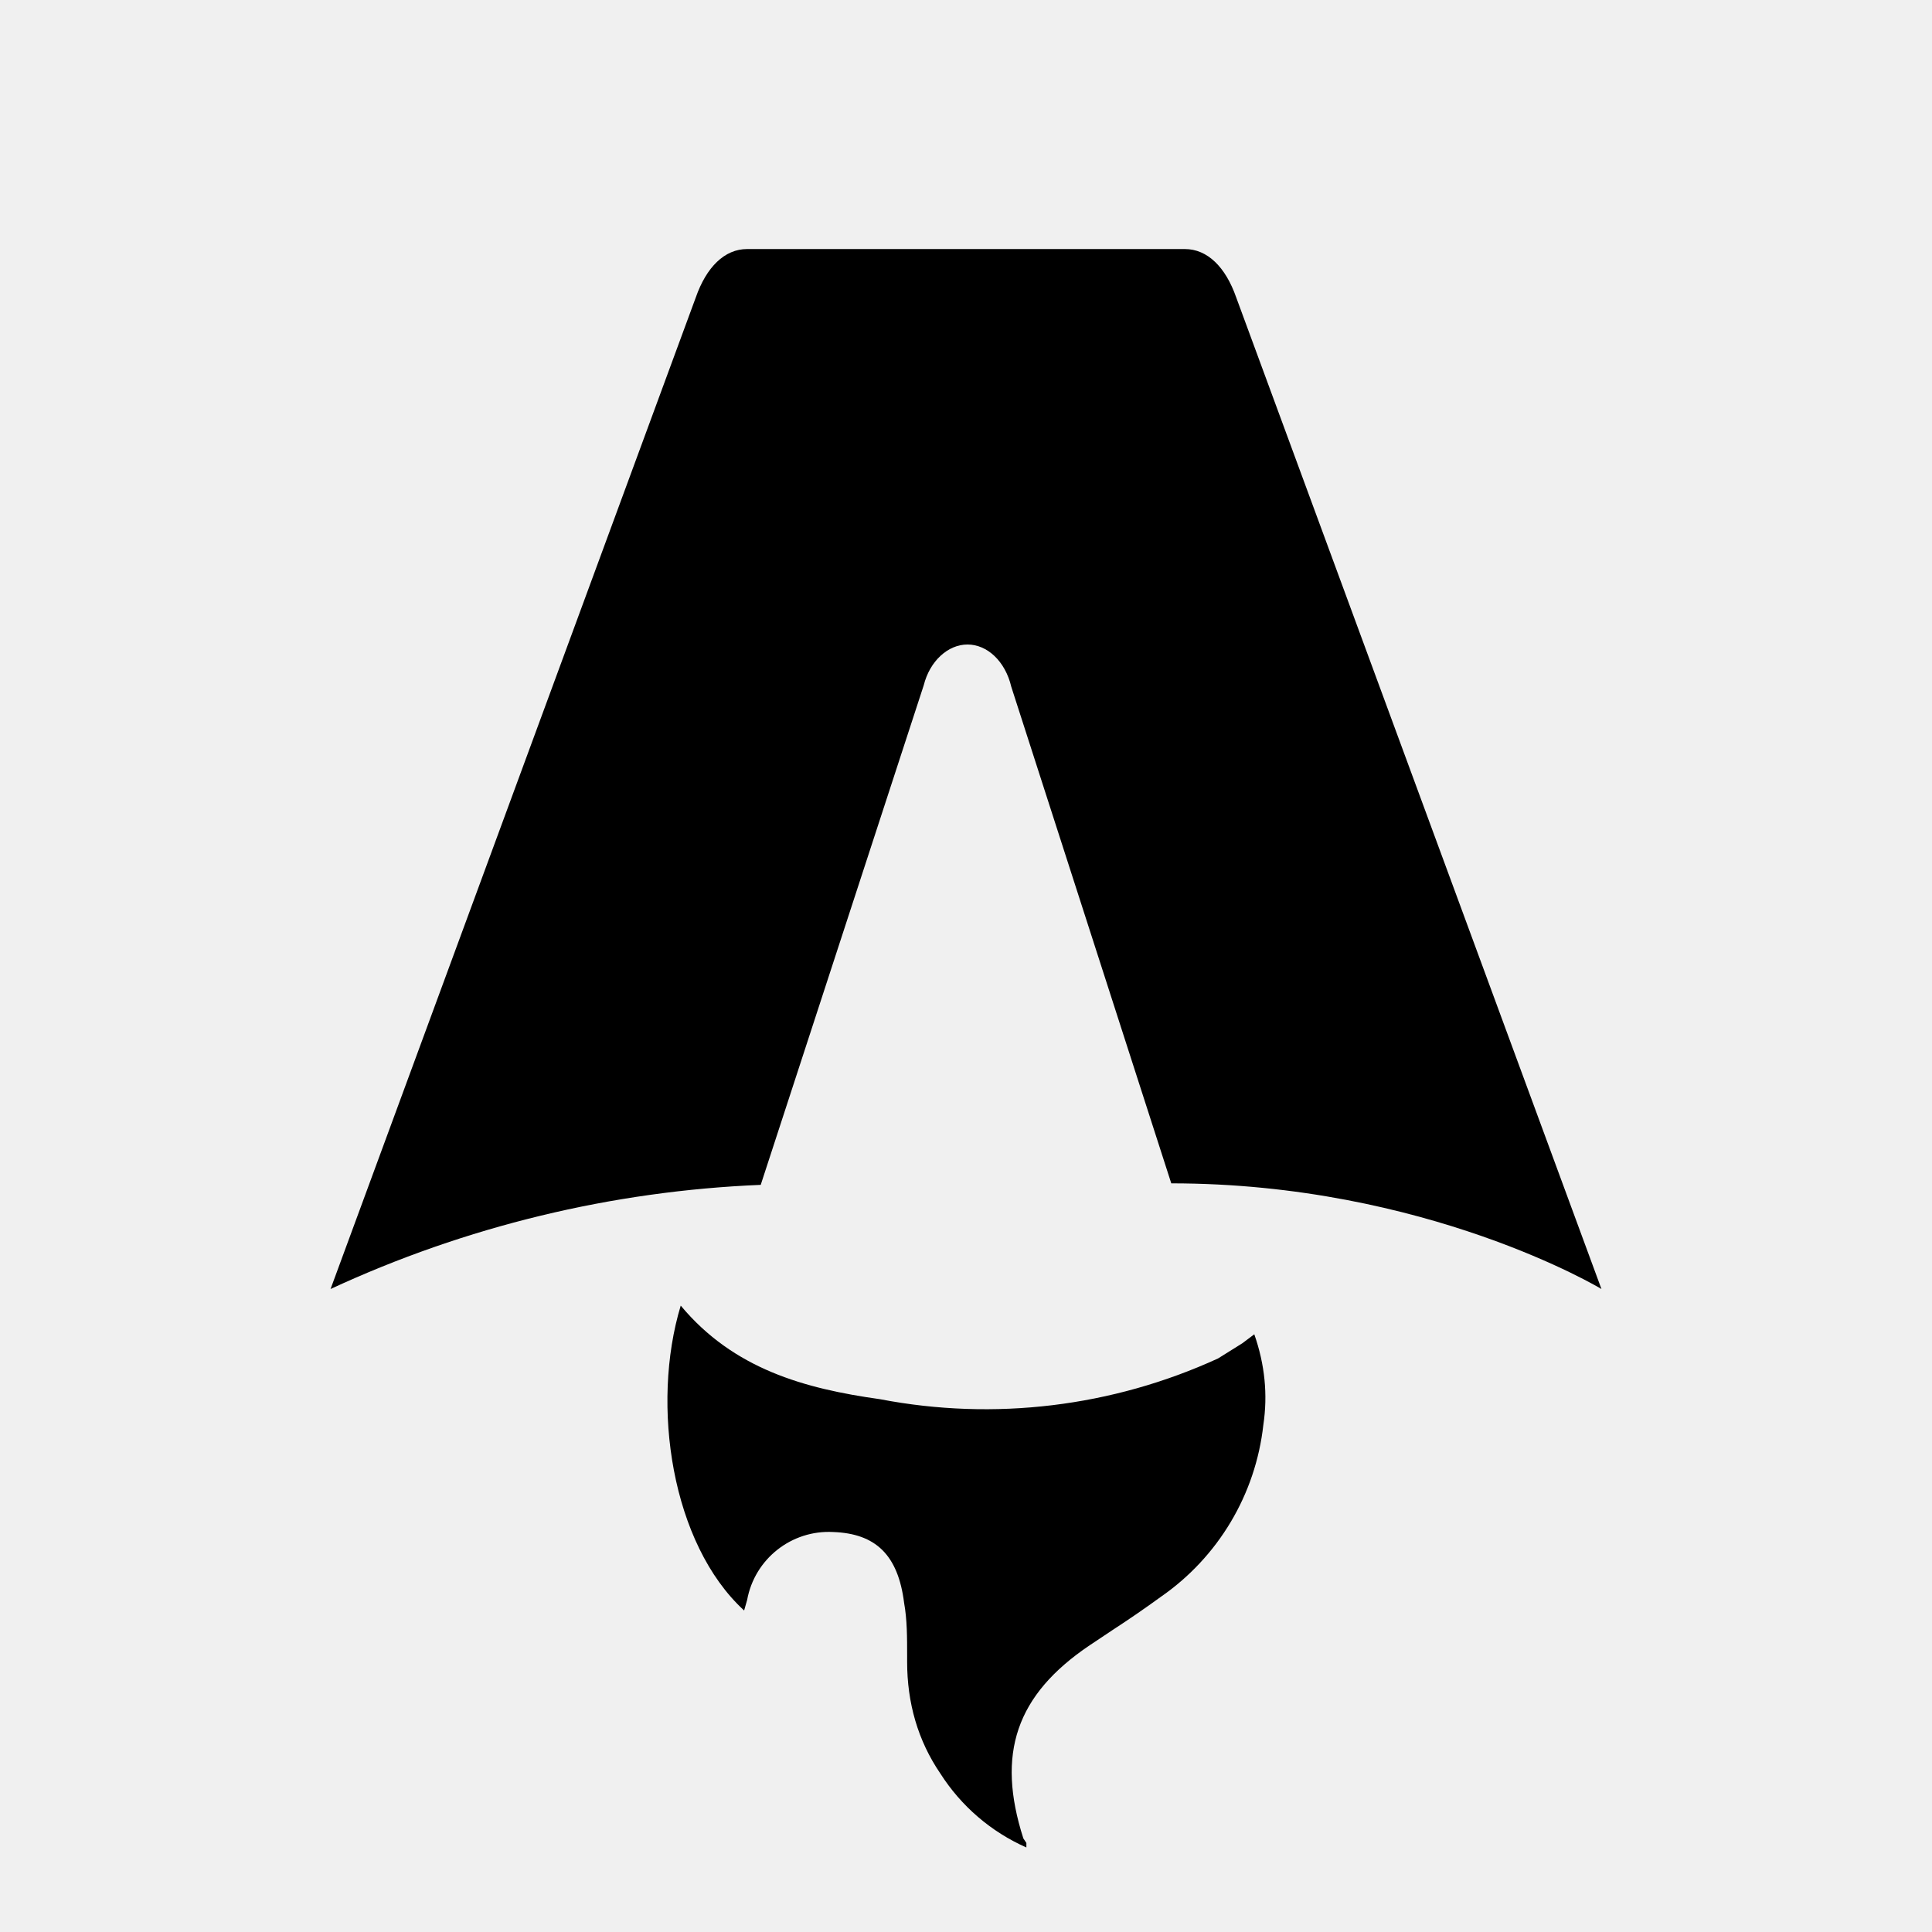
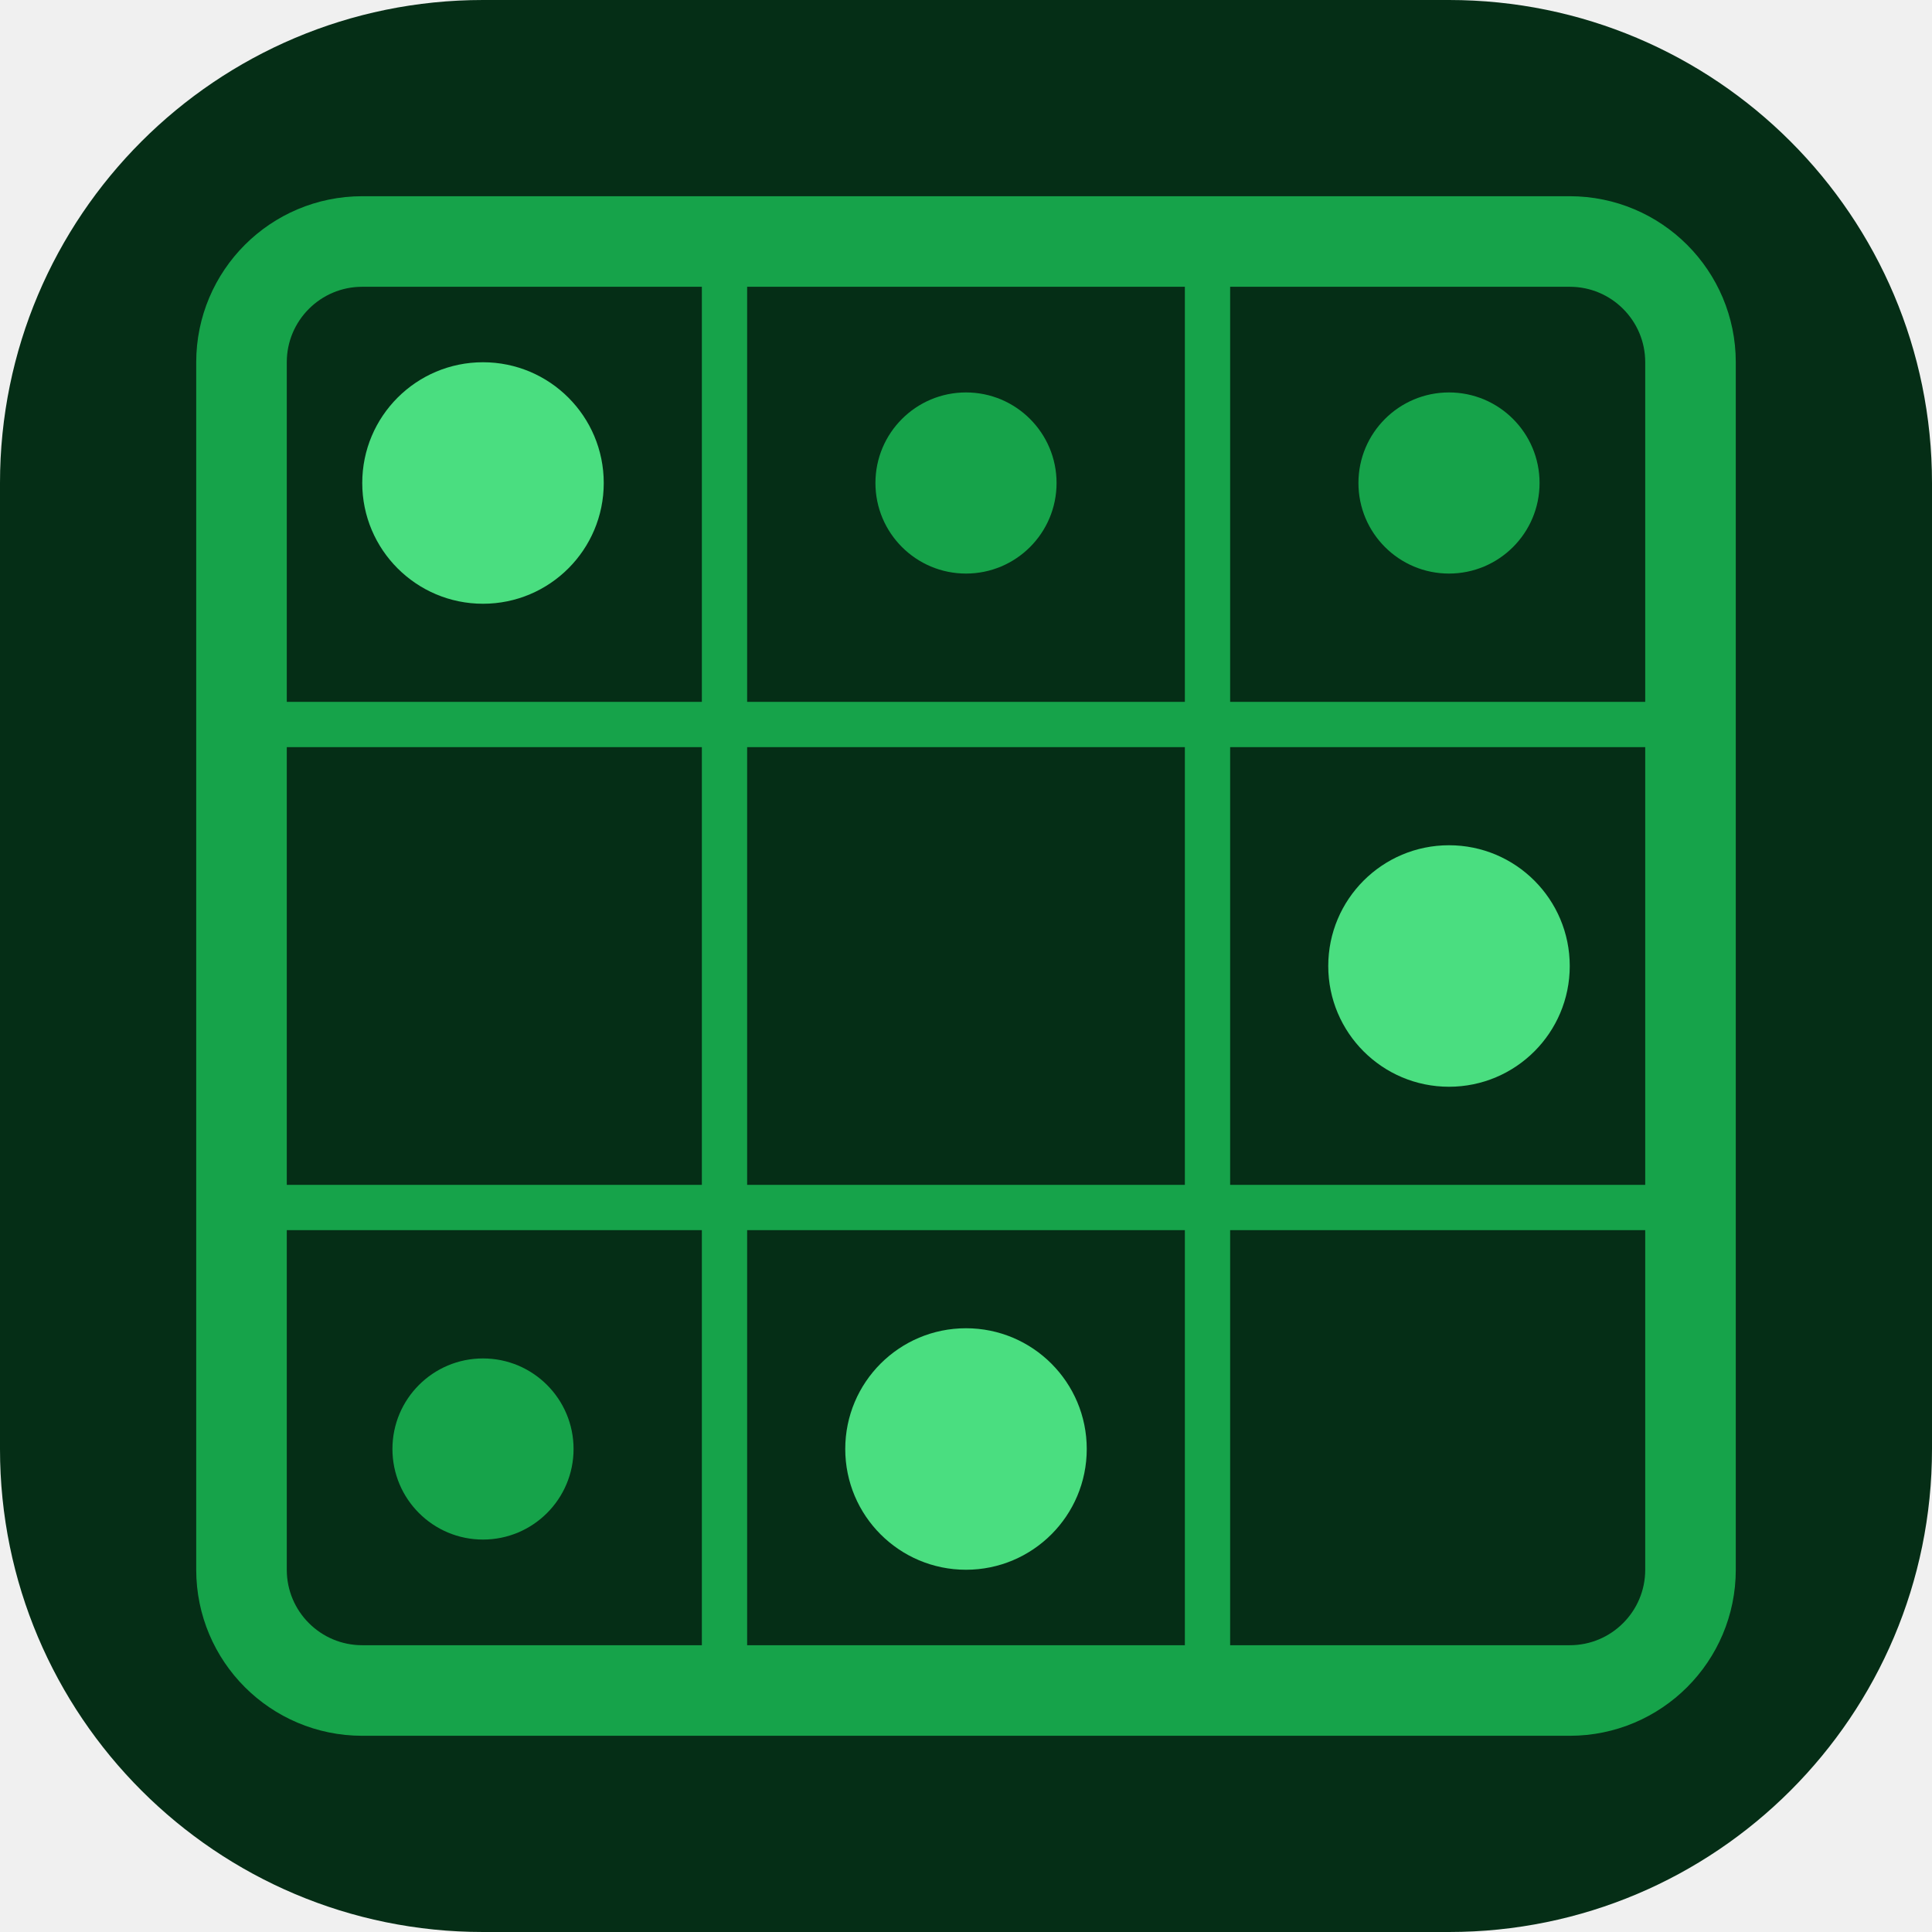
- <svg xmlns="http://www.w3.org/2000/svg" fill="none" viewBox="0 0 128 128">
-   <path d="M50.4 78.5a75.1 75.1 0 0 0-28.5 6.9l24.2-65.7c.7-2 1.9-3.2 3.4-3.2h29c1.5 0 2.7 1.2 3.4 3.2l24.2 65.7s-11.6-7-28.5-7L67 45.5c-.4-1.7-1.6-2.8-2.9-2.8-1.3 0-2.5 1.1-2.9 2.7L50.4 78.5Zm-1.1 28.2Zm-4.2-20.2c-2 6.6-.6 15.8 4.2 20.2a17.5 17.5 0 0 1 .2-.7 5.5 5.5 0 0 1 5.7-4.5c2.8.1 4.3 1.5 4.7 4.7.2 1.1.2 2.3.2 3.5v.4c0 2.7.7 5.2 2.2 7.4a13 13 0 0 0 5.7 4.9v-.3l-.2-.3c-1.8-5.6-.5-9.5 4.4-12.8l1.5-1a73 73 0 0 0 3.2-2.2 16 16 0 0 0 6.8-11.4c.3-2 .1-4-.6-6l-.8.6-1.6 1a37 37 0 0 1-22.4 2.7c-5-.7-9.7-2-13.2-6.2Z" />
-   <style>
-         path { fill: #000; }
-         @media (prefers-color-scheme: dark) {
-             path { fill: #FFF; }
-         }
-     </style>
+ <svg xmlns="http://www.w3.org/2000/svg" viewBox="0 0 32 32" fill="none">
+   <rect width="32" height="32" rx="8" fill="#052e16" />
+   <rect x="4" y="4" width="24" height="24" rx="2" stroke="#16a34a" stroke-width="1.5" fill="none" />
+   <line x1="12" y1="4" x2="12" y2="28" stroke="#16a34a" stroke-width="0.75" />
+   <line x1="20" y1="4" x2="20" y2="28" stroke="#16a34a" stroke-width="0.75" />
+   <line x1="4" y1="12" x2="28" y2="12" stroke="#16a34a" stroke-width="0.75" />
+   <line x1="4" y1="20" x2="28" y2="20" stroke="#16a34a" stroke-width="0.75" />
+   <circle cx="8" cy="8" r="2" fill="#4ade80" />
+   <circle cx="24" cy="16" r="2" fill="#4ade80" />
+   <circle cx="16" cy="24" r="2" fill="#4ade80" />
+   <circle cx="16" cy="8" r="1.5" fill="#16a34a" />
+   <circle cx="8" cy="24" r="1.5" fill="#16a34a" />
+   <circle cx="24" cy="8" r="1.5" fill="#16a34a" />
</svg>
